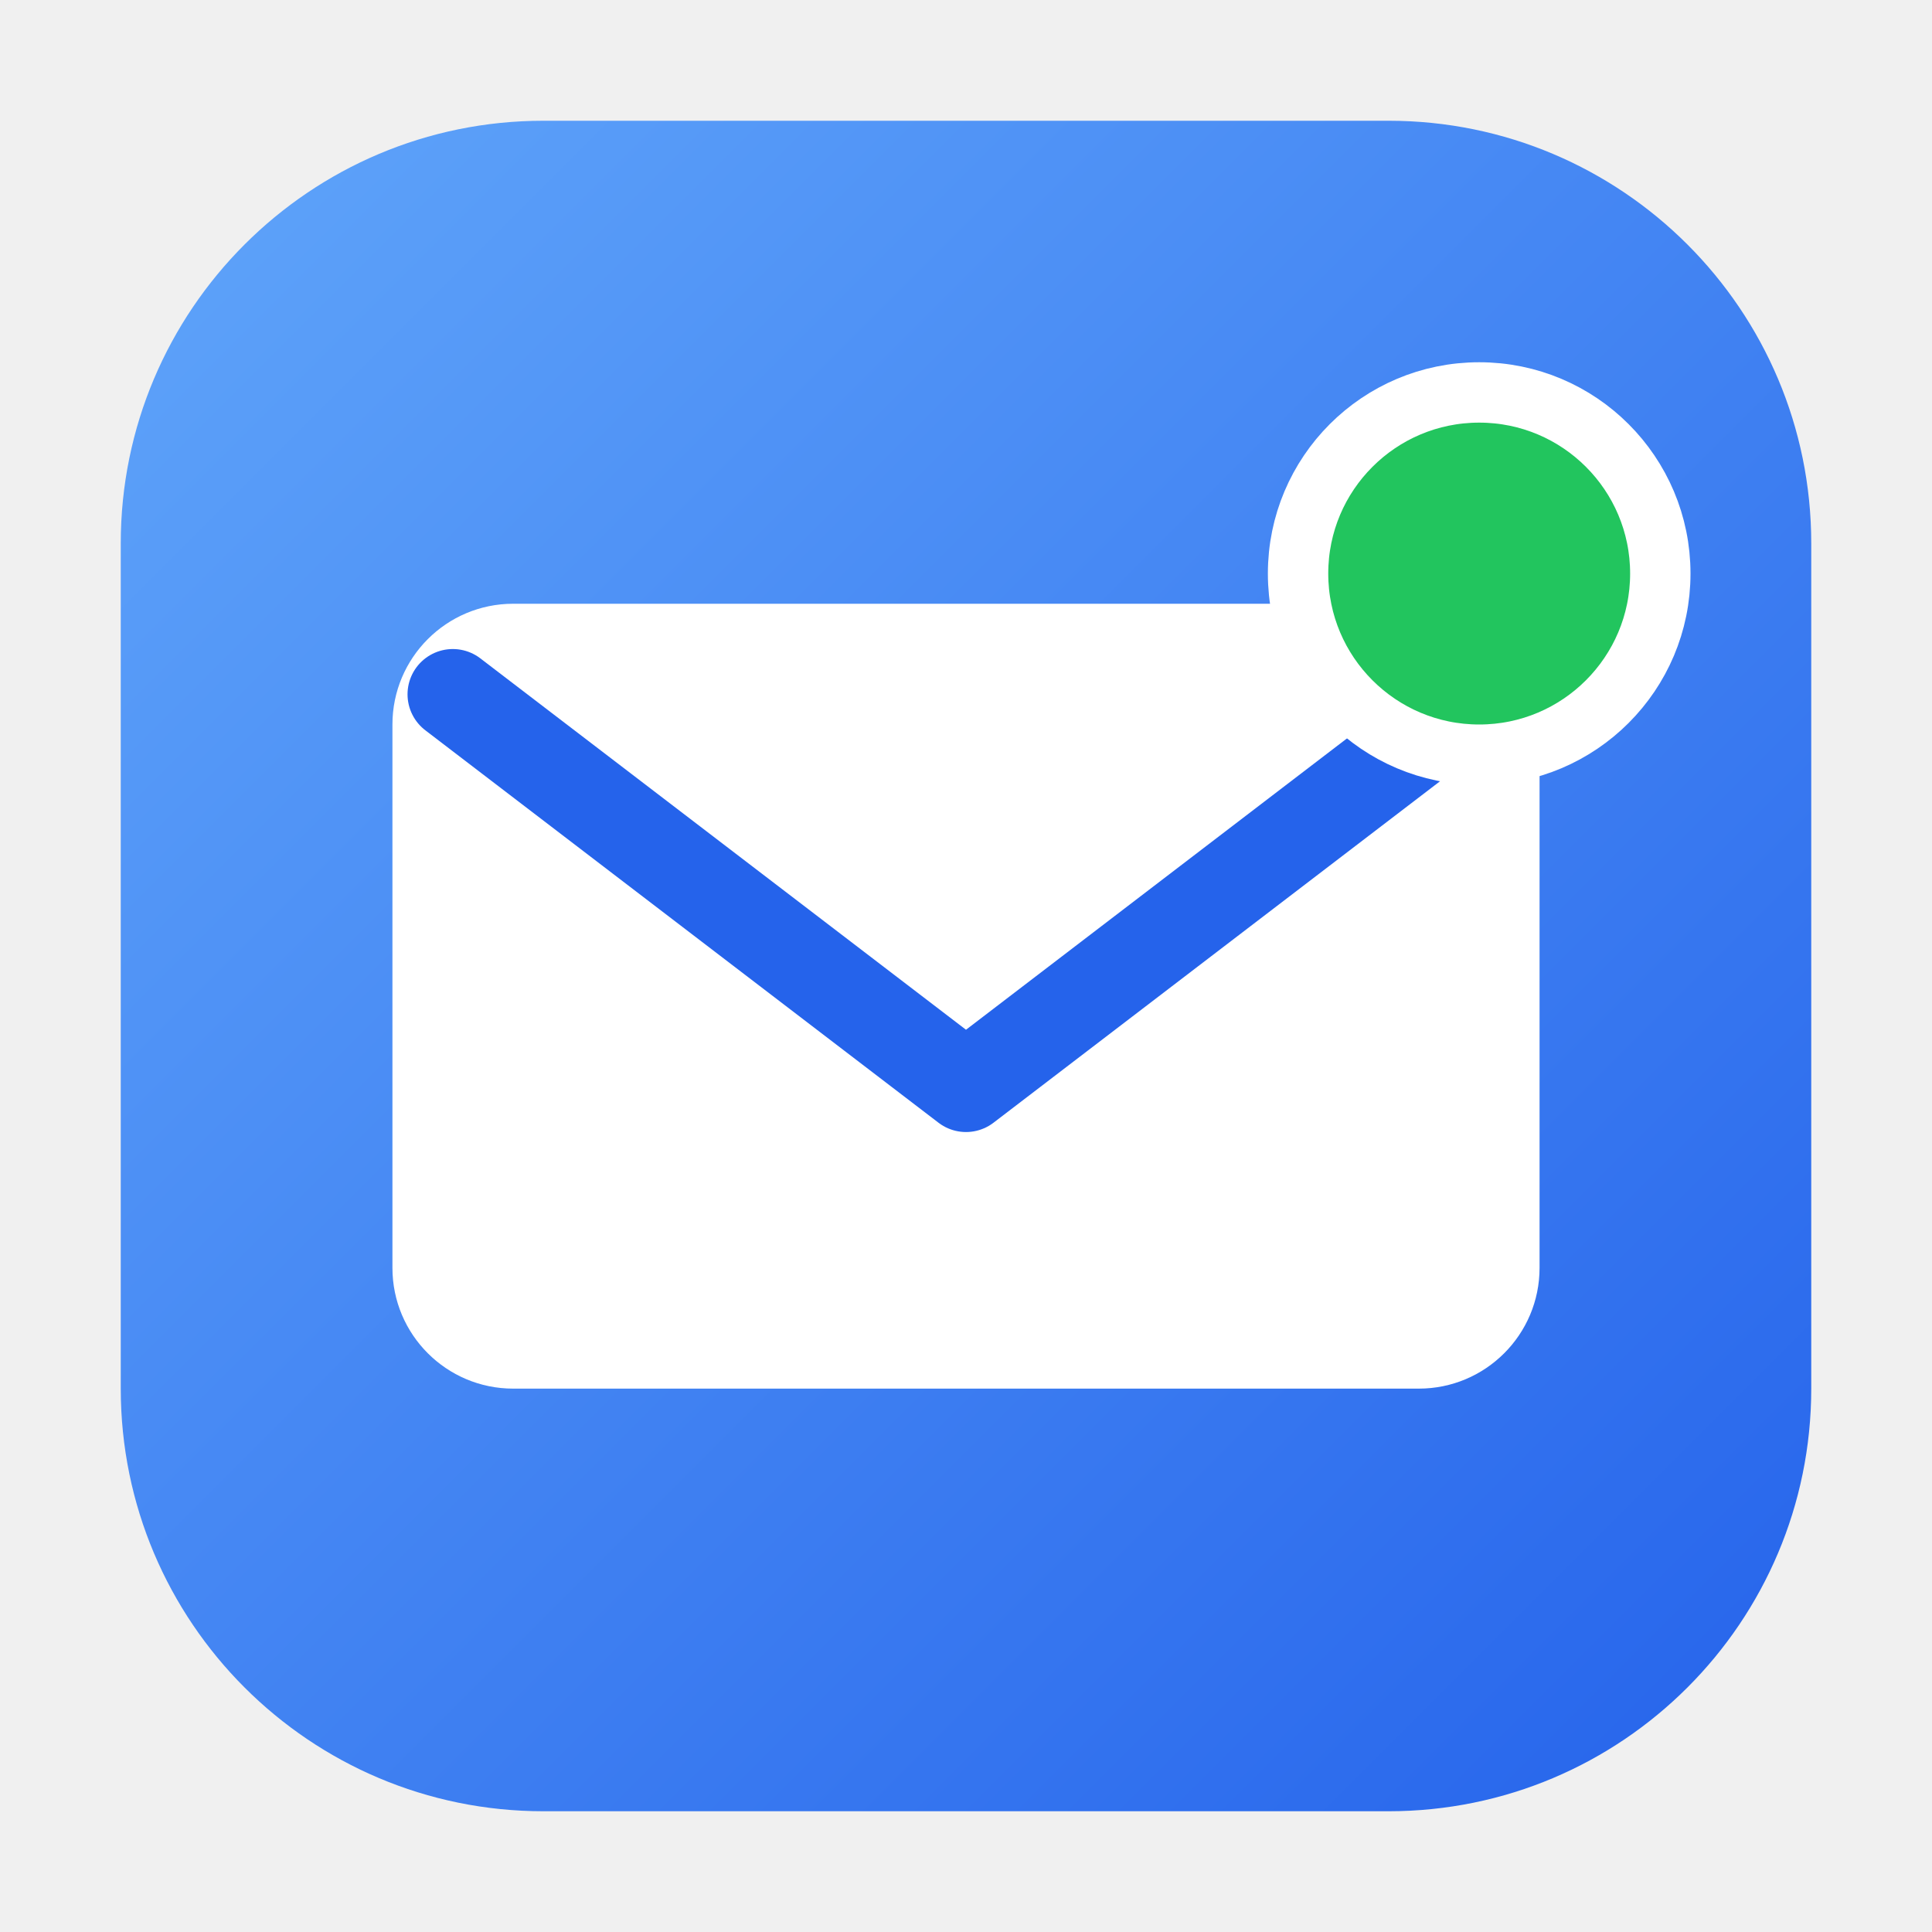
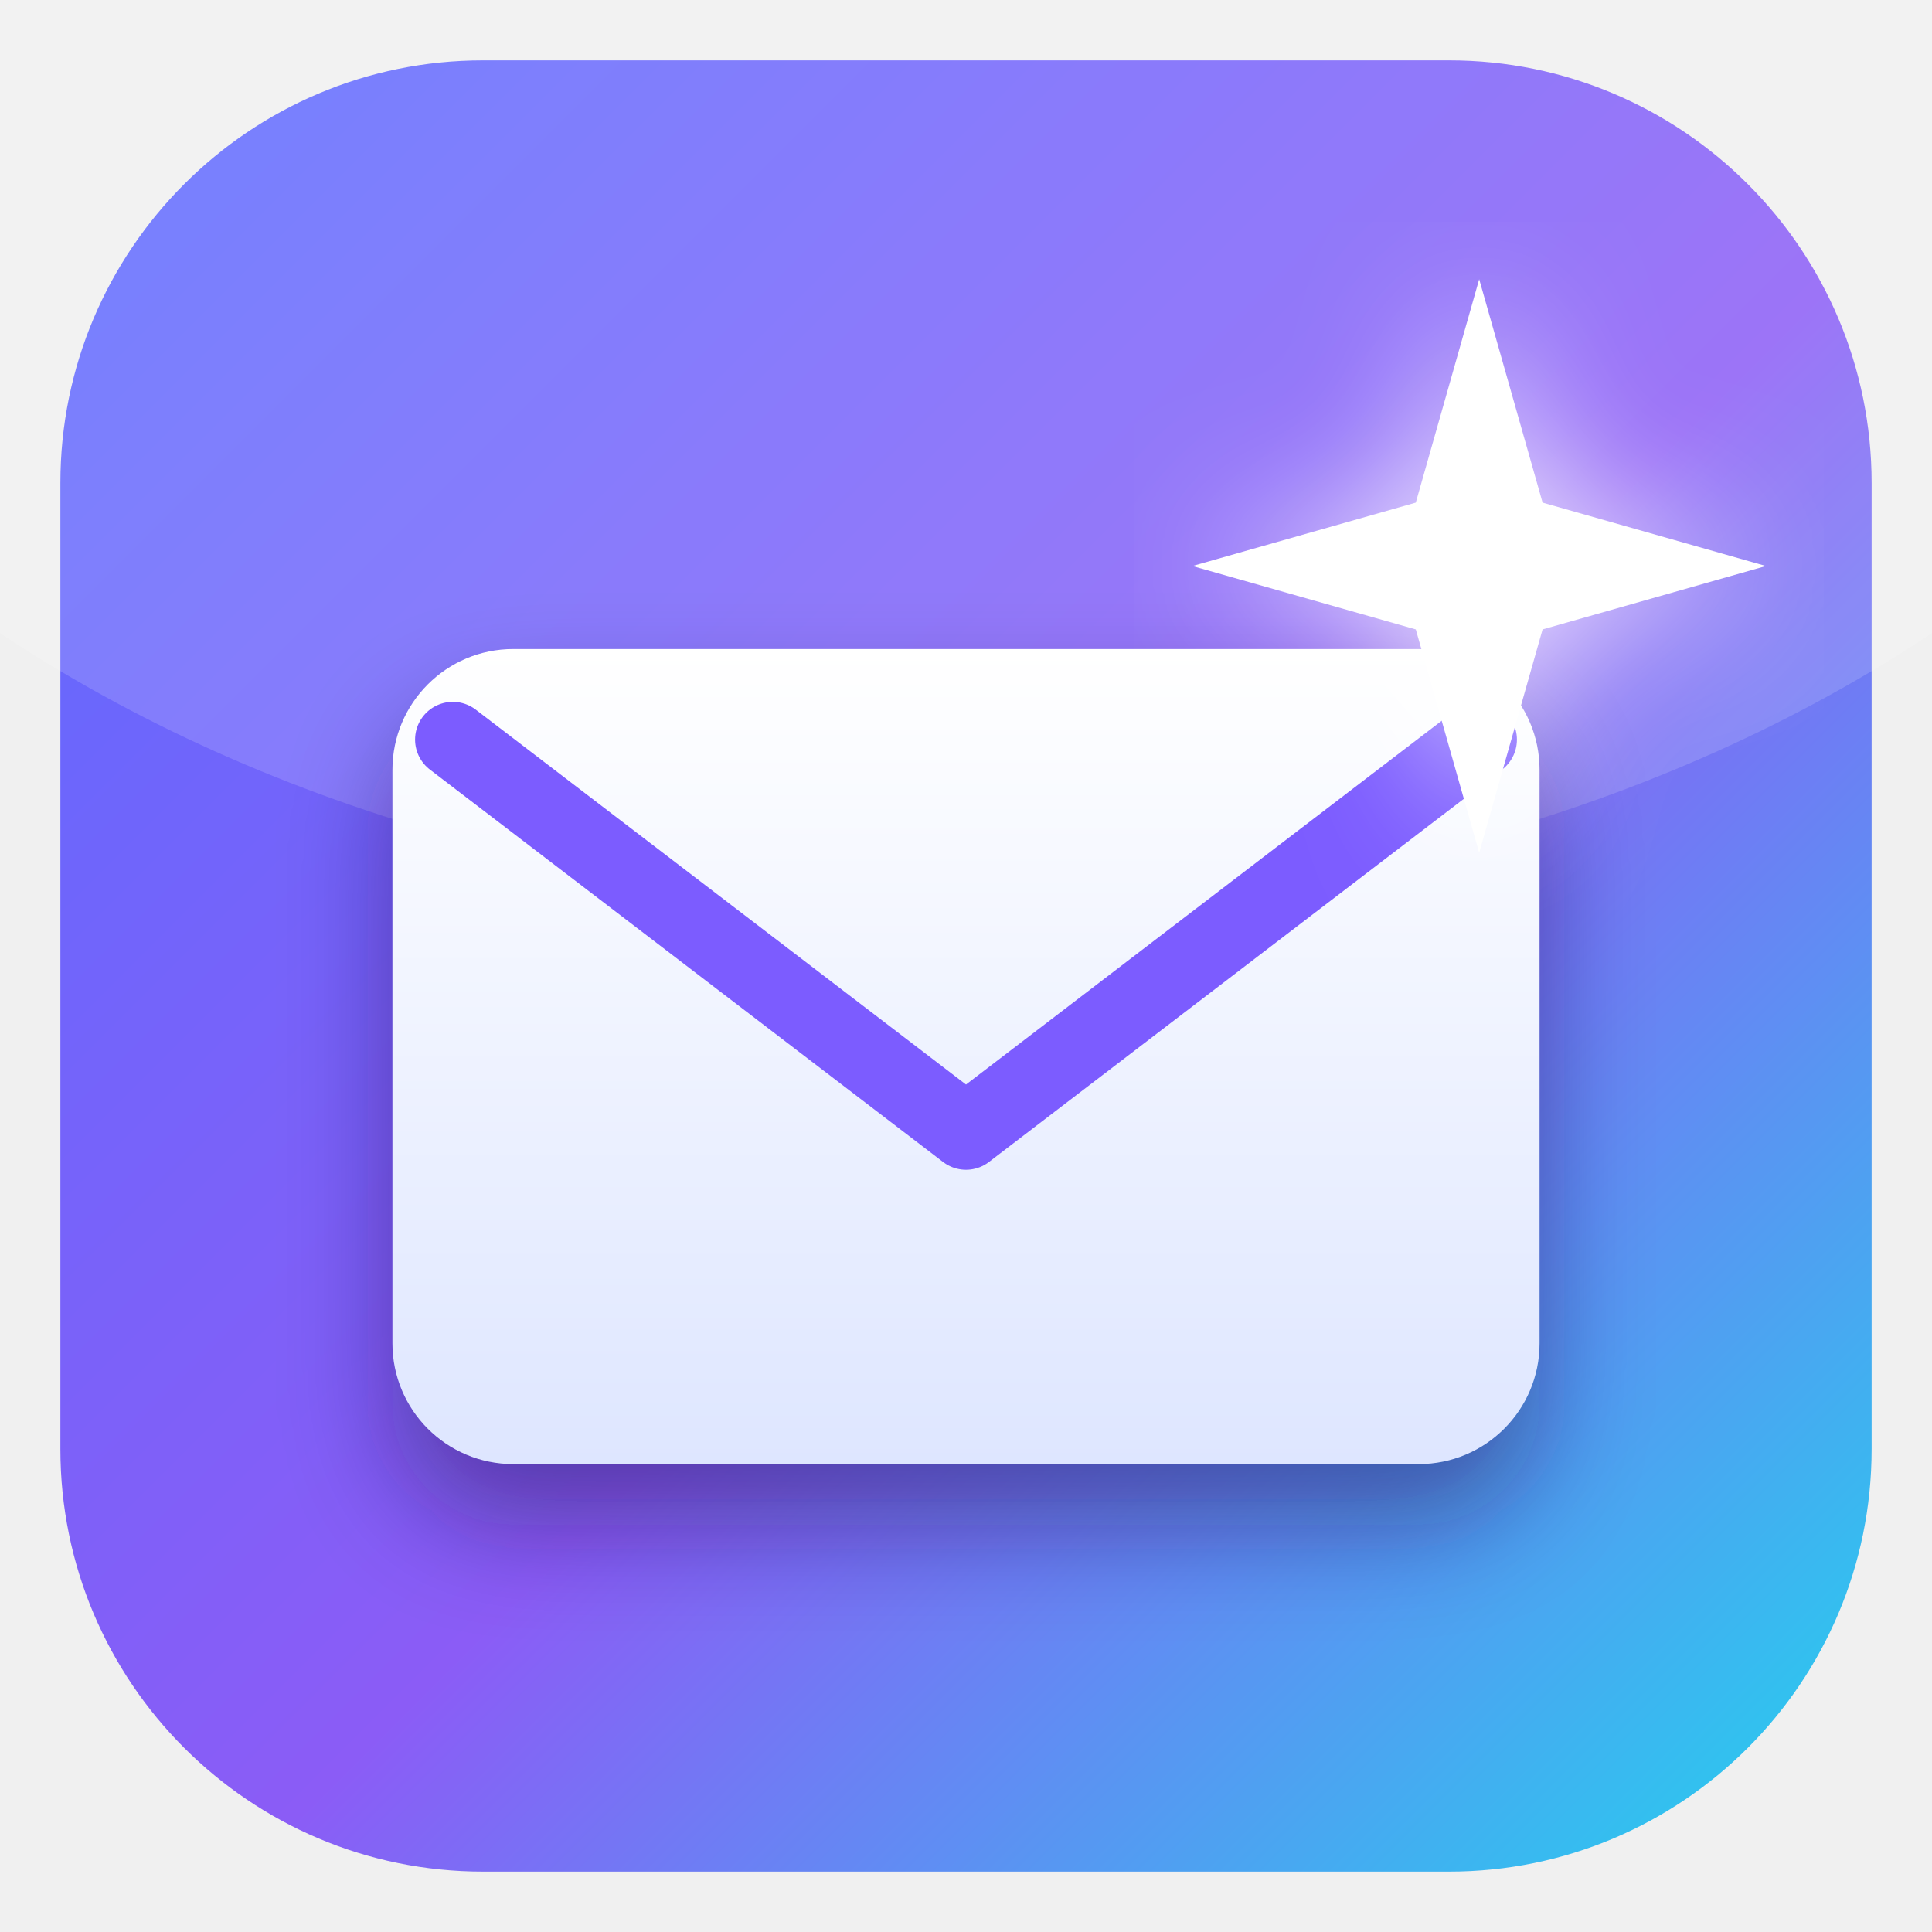
- <svg xmlns="http://www.w3.org/2000/svg" viewBox="0 0 128 128">
+ <svg xmlns="http://www.w3.org/2000/svg" viewBox="0 0 256 256">
  <defs>
    <linearGradient id="g" x1="0" y1="0" x2="1" y2="1">
-       <stop offset="0" stop-color="#60a5fa" />
-       <stop offset="1" stop-color="#2563eb" />
+       <stop offset="0" stop-color="#5b6cff" />
+       <stop offset="0.55" stop-color="#8b5cf6" />
+       <stop offset="1" stop-color="#22d3ee" />
    </linearGradient>
+     <linearGradient id="e" x1="0" y1="0" x2="0" y2="1">
+       <stop offset="0" stop-color="#ffffff" />
+       <stop offset="1" stop-color="#dee6ff" />
+     </linearGradient>
+     <filter id="b" x="-20%" y="-20%" width="140%" height="140%">
+       <feGaussianBlur stdDeviation="7" />
+     </filter>
+     <filter id="h">
+       <feGaussianBlur stdDeviation="9" />
+     </filter>
  </defs>
-   <rect x="8" y="8" width="112" height="112" rx="28" fill="url(#g)" />
-   <rect x="26" y="40" width="76" height="52" rx="8" fill="#fff" />
-   <path d="M30 46 64 72 98 46" fill="none" stroke="#2563eb" stroke-width="6" stroke-linecap="round" stroke-linejoin="round" />
-   <circle cx="98" cy="38" r="12" fill="#22c55e" stroke="#fff" stroke-width="4" />
+   <rect x="8" y="8" width="240" height="240" rx="56" fill="url(#g)" />
+   <ellipse cx="128" cy="-15" rx="188" ry="135" fill="#fff" opacity="0.15" clip-path="inset(8px round 56px)" />
+   <rect x="52" y="94" width="152" height="108" rx="16" fill="#140a50" opacity="0.43" filter="url(#b)" />
+   <rect x="52" y="86" width="152" height="108" rx="16" fill="url(#e)" />
+   <path d="M60 98 L128 150 L196 98" fill="none" stroke="#7c5cff" stroke-width="10" stroke-linecap="round" stroke-linejoin="round" />
+   <path d="M196 37 L204.4 66.6 L234 75 L204.4 83.4 L196 113 L187.6 83.4 L158 75 L187.6 66.6 Z" fill="#fff" opacity="0.8" filter="url(#h)" />
+   <path d="M196 37 L204.4 66.6 L234 75 L204.4 83.4 L196 113 L187.6 83.4 L158 75 L187.6 66.6 Z" fill="#fff" />
</svg>
